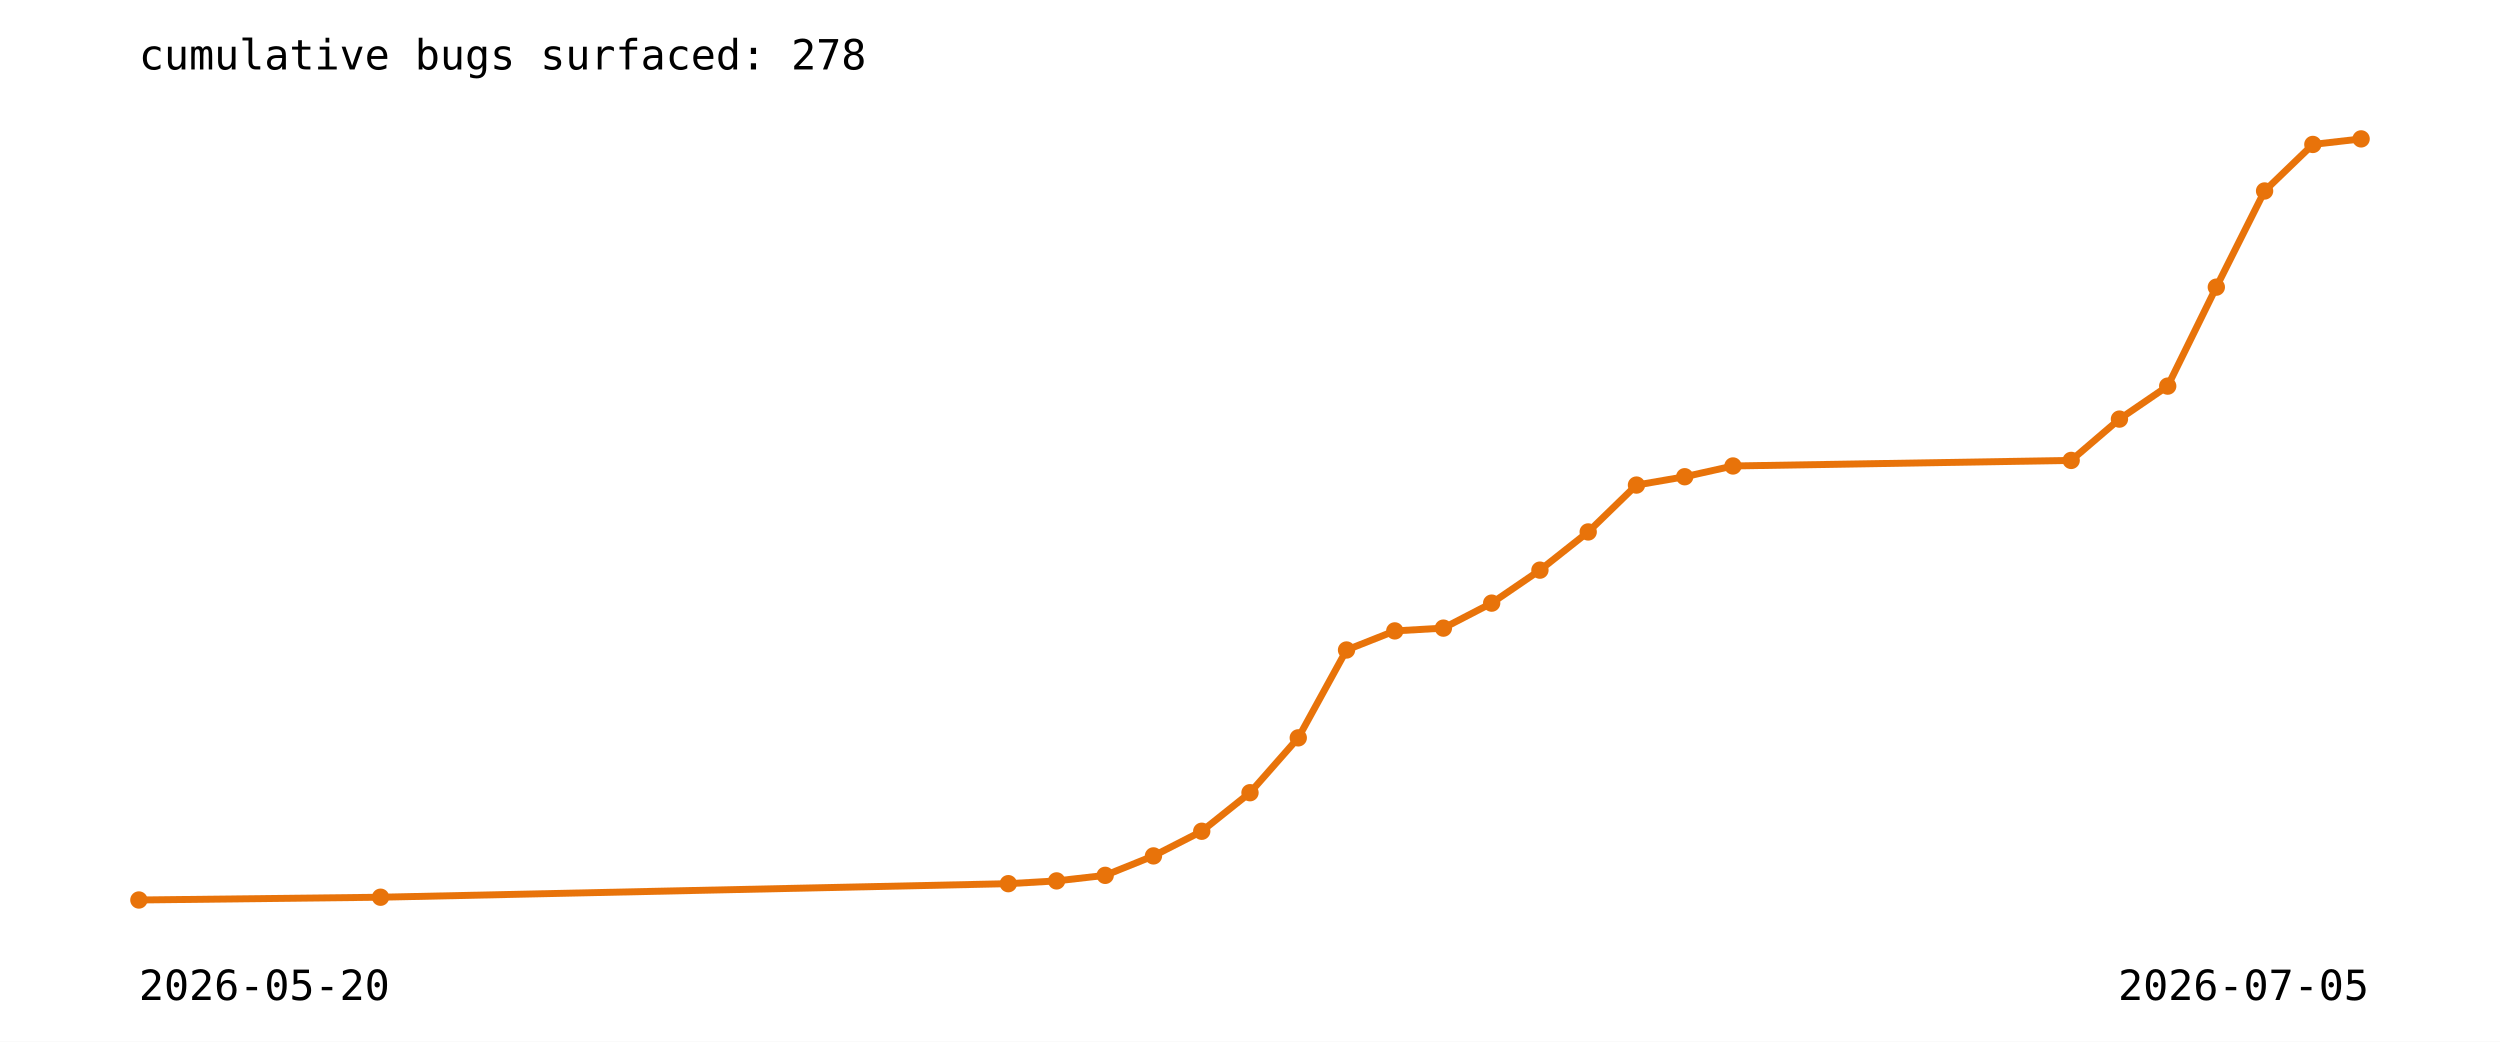
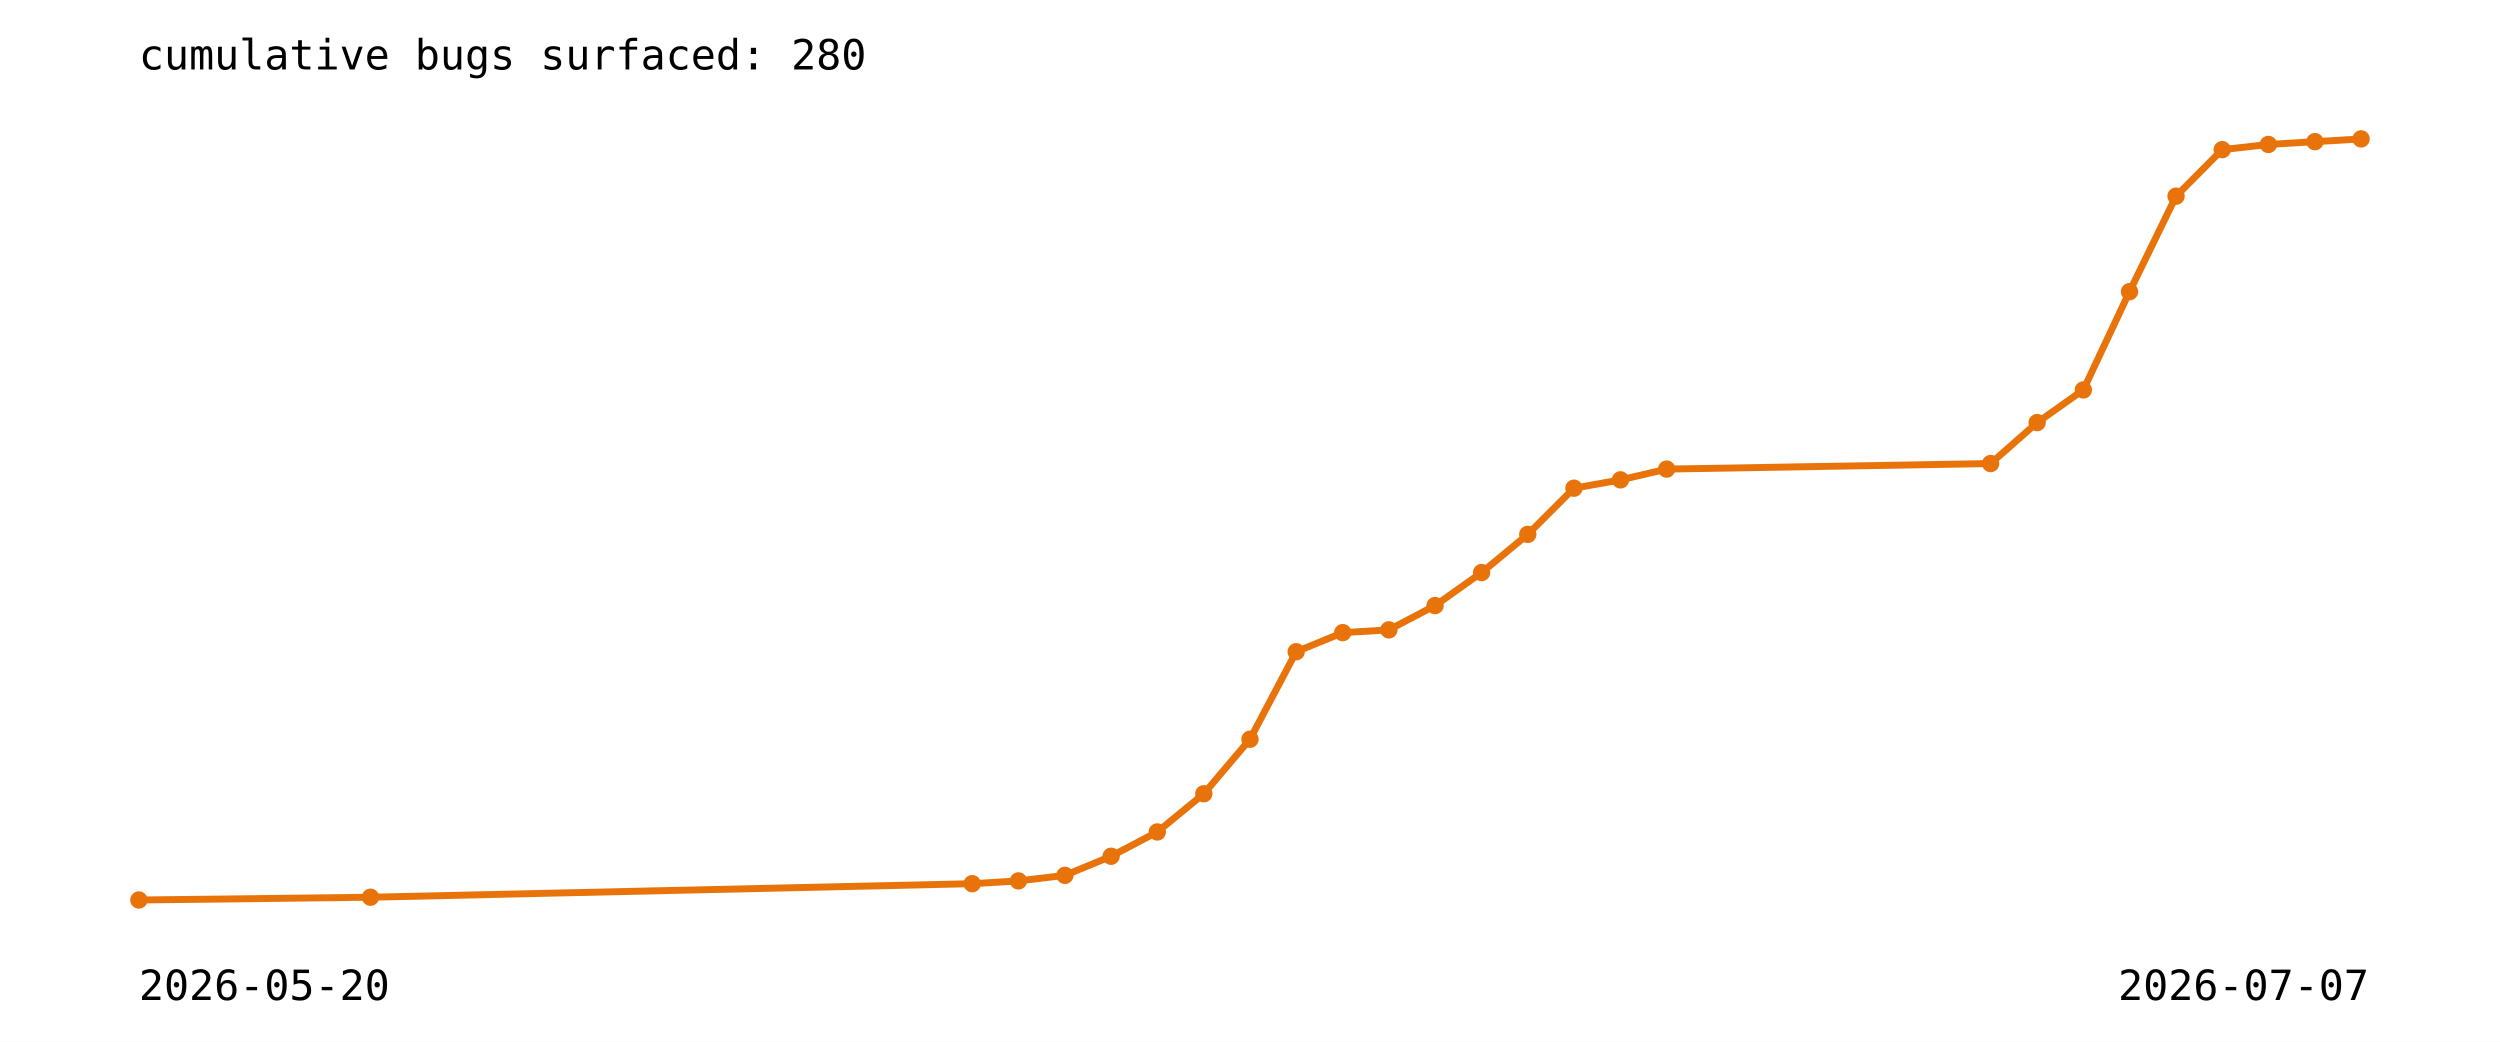
<svg xmlns="http://www.w3.org/2000/svg" width="720" height="300" font-family="monospace" font-size="12">
  <rect width="720" height="300" fill="white" />
-   <polyline fill="none" stroke="#e8730a" stroke-width="2" points="40.0,259.2 109.6,258.4 290.4,254.5 304.3,253.7 318.3,252.1 332.2,246.5 346.1,239.4 360.0,228.3 373.9,212.5 387.8,187.2 401.7,181.7 415.7,180.9 429.6,173.7 443.5,164.2 457.4,153.2 471.3,139.7 485.2,137.3 499.1,134.2 596.5,132.6 610.4,120.7 624.3,111.2 638.3,82.7 652.2,55.0 666.1,41.6 680.0,40.0" />
+   <polyline fill="none" stroke="#e8730a" stroke-width="2" points="40.0,259.2 106.7,258.4 280.0,254.5 293.3,253.7 306.7,252.1 320.0,246.6 333.3,239.6 346.7,228.6 360.0,212.9 373.3,187.7 386.7,182.2 400.0,181.4 413.3,174.4 426.7,164.9 440.0,153.9 453.3,140.6 466.7,138.2 480.0,135.1 573.3,133.5 586.7,121.7 600.0,112.3 613.3,84.0 626.7,56.5 640.0,43.1 653.3,41.6 666.7,40.8 680.0,40.0" />
  <circle cx="40.0" cy="259.2" r="2.5" fill="#e8730a" />
-   <circle cx="109.6" cy="258.4" r="2.5" fill="#e8730a" />
-   <circle cx="290.4" cy="254.5" r="2.5" fill="#e8730a" />
-   <circle cx="304.3" cy="253.7" r="2.5" fill="#e8730a" />
-   <circle cx="318.3" cy="252.1" r="2.5" fill="#e8730a" />
-   <circle cx="332.2" cy="246.5" r="2.5" fill="#e8730a" />
-   <circle cx="346.1" cy="239.4" r="2.5" fill="#e8730a" />
-   <circle cx="360.0" cy="228.3" r="2.5" fill="#e8730a" />
-   <circle cx="373.9" cy="212.5" r="2.5" fill="#e8730a" />
-   <circle cx="387.8" cy="187.2" r="2.5" fill="#e8730a" />
-   <circle cx="401.7" cy="181.7" r="2.5" fill="#e8730a" />
-   <circle cx="415.7" cy="180.9" r="2.5" fill="#e8730a" />
-   <circle cx="429.6" cy="173.7" r="2.5" fill="#e8730a" />
-   <circle cx="443.5" cy="164.2" r="2.5" fill="#e8730a" />
-   <circle cx="457.4" cy="153.2" r="2.5" fill="#e8730a" />
-   <circle cx="471.3" cy="139.7" r="2.5" fill="#e8730a" />
-   <circle cx="485.2" cy="137.3" r="2.5" fill="#e8730a" />
-   <circle cx="499.1" cy="134.2" r="2.5" fill="#e8730a" />
-   <circle cx="596.5" cy="132.6" r="2.5" fill="#e8730a" />
-   <circle cx="610.4" cy="120.7" r="2.5" fill="#e8730a" />
-   <circle cx="624.3" cy="111.2" r="2.5" fill="#e8730a" />
-   <circle cx="638.3" cy="82.7" r="2.5" fill="#e8730a" />
-   <circle cx="652.2" cy="55.0" r="2.5" fill="#e8730a" />
-   <circle cx="666.1" cy="41.6" r="2.5" fill="#e8730a" />
+   <circle cx="106.7" cy="258.4" r="2.5" fill="#e8730a" />
+   <circle cx="280.0" cy="254.5" r="2.5" fill="#e8730a" />
+   <circle cx="293.3" cy="253.7" r="2.5" fill="#e8730a" />
+   <circle cx="306.7" cy="252.1" r="2.5" fill="#e8730a" />
+   <circle cx="320.0" cy="246.6" r="2.5" fill="#e8730a" />
+   <circle cx="333.3" cy="239.6" r="2.5" fill="#e8730a" />
+   <circle cx="346.7" cy="228.6" r="2.5" fill="#e8730a" />
+   <circle cx="360.0" cy="212.9" r="2.5" fill="#e8730a" />
+   <circle cx="373.3" cy="187.7" r="2.5" fill="#e8730a" />
+   <circle cx="386.7" cy="182.2" r="2.5" fill="#e8730a" />
+   <circle cx="400.0" cy="181.4" r="2.5" fill="#e8730a" />
+   <circle cx="413.3" cy="174.4" r="2.5" fill="#e8730a" />
+   <circle cx="426.7" cy="164.9" r="2.5" fill="#e8730a" />
+   <circle cx="440.0" cy="153.9" r="2.5" fill="#e8730a" />
+   <circle cx="453.3" cy="140.6" r="2.5" fill="#e8730a" />
+   <circle cx="466.7" cy="138.2" r="2.5" fill="#e8730a" />
+   <circle cx="480.0" cy="135.1" r="2.5" fill="#e8730a" />
+   <circle cx="573.3" cy="133.5" r="2.5" fill="#e8730a" />
+   <circle cx="586.7" cy="121.7" r="2.5" fill="#e8730a" />
+   <circle cx="600.0" cy="112.3" r="2.5" fill="#e8730a" />
+   <circle cx="613.3" cy="84.0" r="2.5" fill="#e8730a" />
+   <circle cx="626.7" cy="56.5" r="2.5" fill="#e8730a" />
+   <circle cx="640.0" cy="43.1" r="2.5" fill="#e8730a" />
+   <circle cx="653.3" cy="41.6" r="2.5" fill="#e8730a" />
+   <circle cx="666.7" cy="40.8" r="2.5" fill="#e8730a" />
  <circle cx="680.0" cy="40.0" r="2.5" fill="#e8730a" />
  <text x="40" y="288">2026-05-20</text>
-   <text x="610" y="288">2026-07-05</text>
-   <text x="40" y="20">cumulative bugs surfaced: 278</text>
+   <text x="610" y="288">2026-07-07</text>
+   <text x="40" y="20">cumulative bugs surfaced: 280</text>
</svg>
